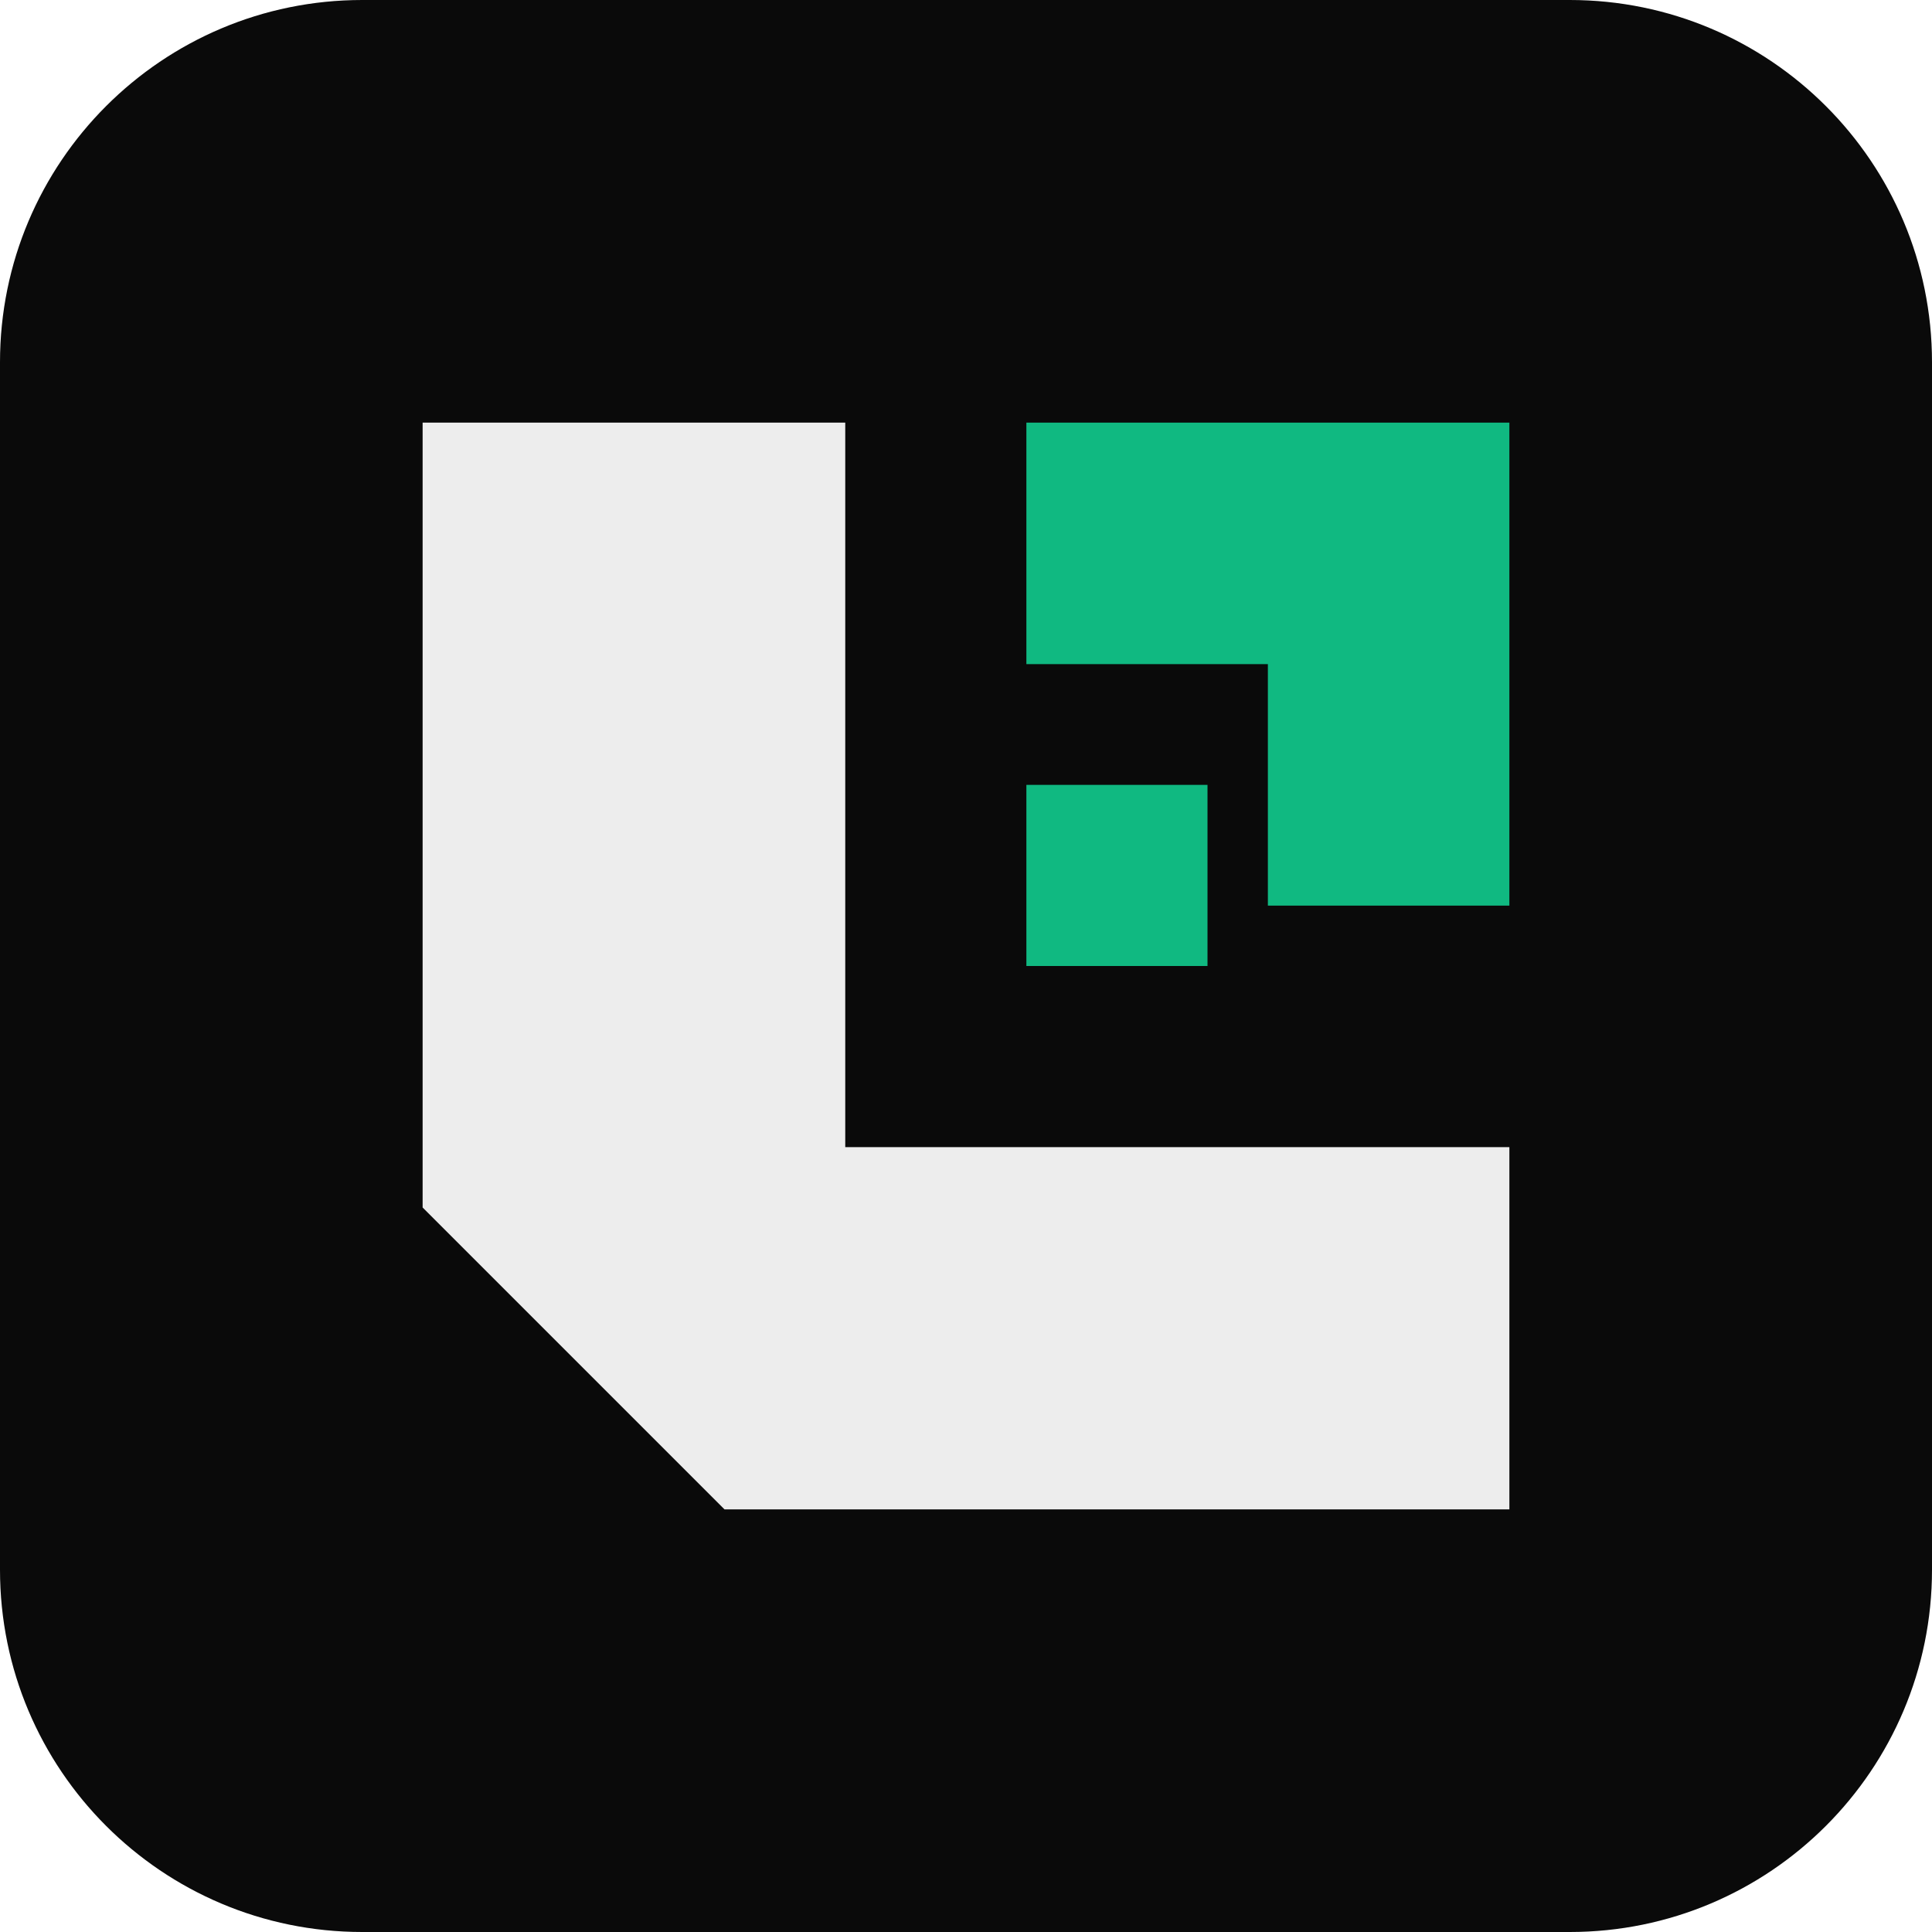
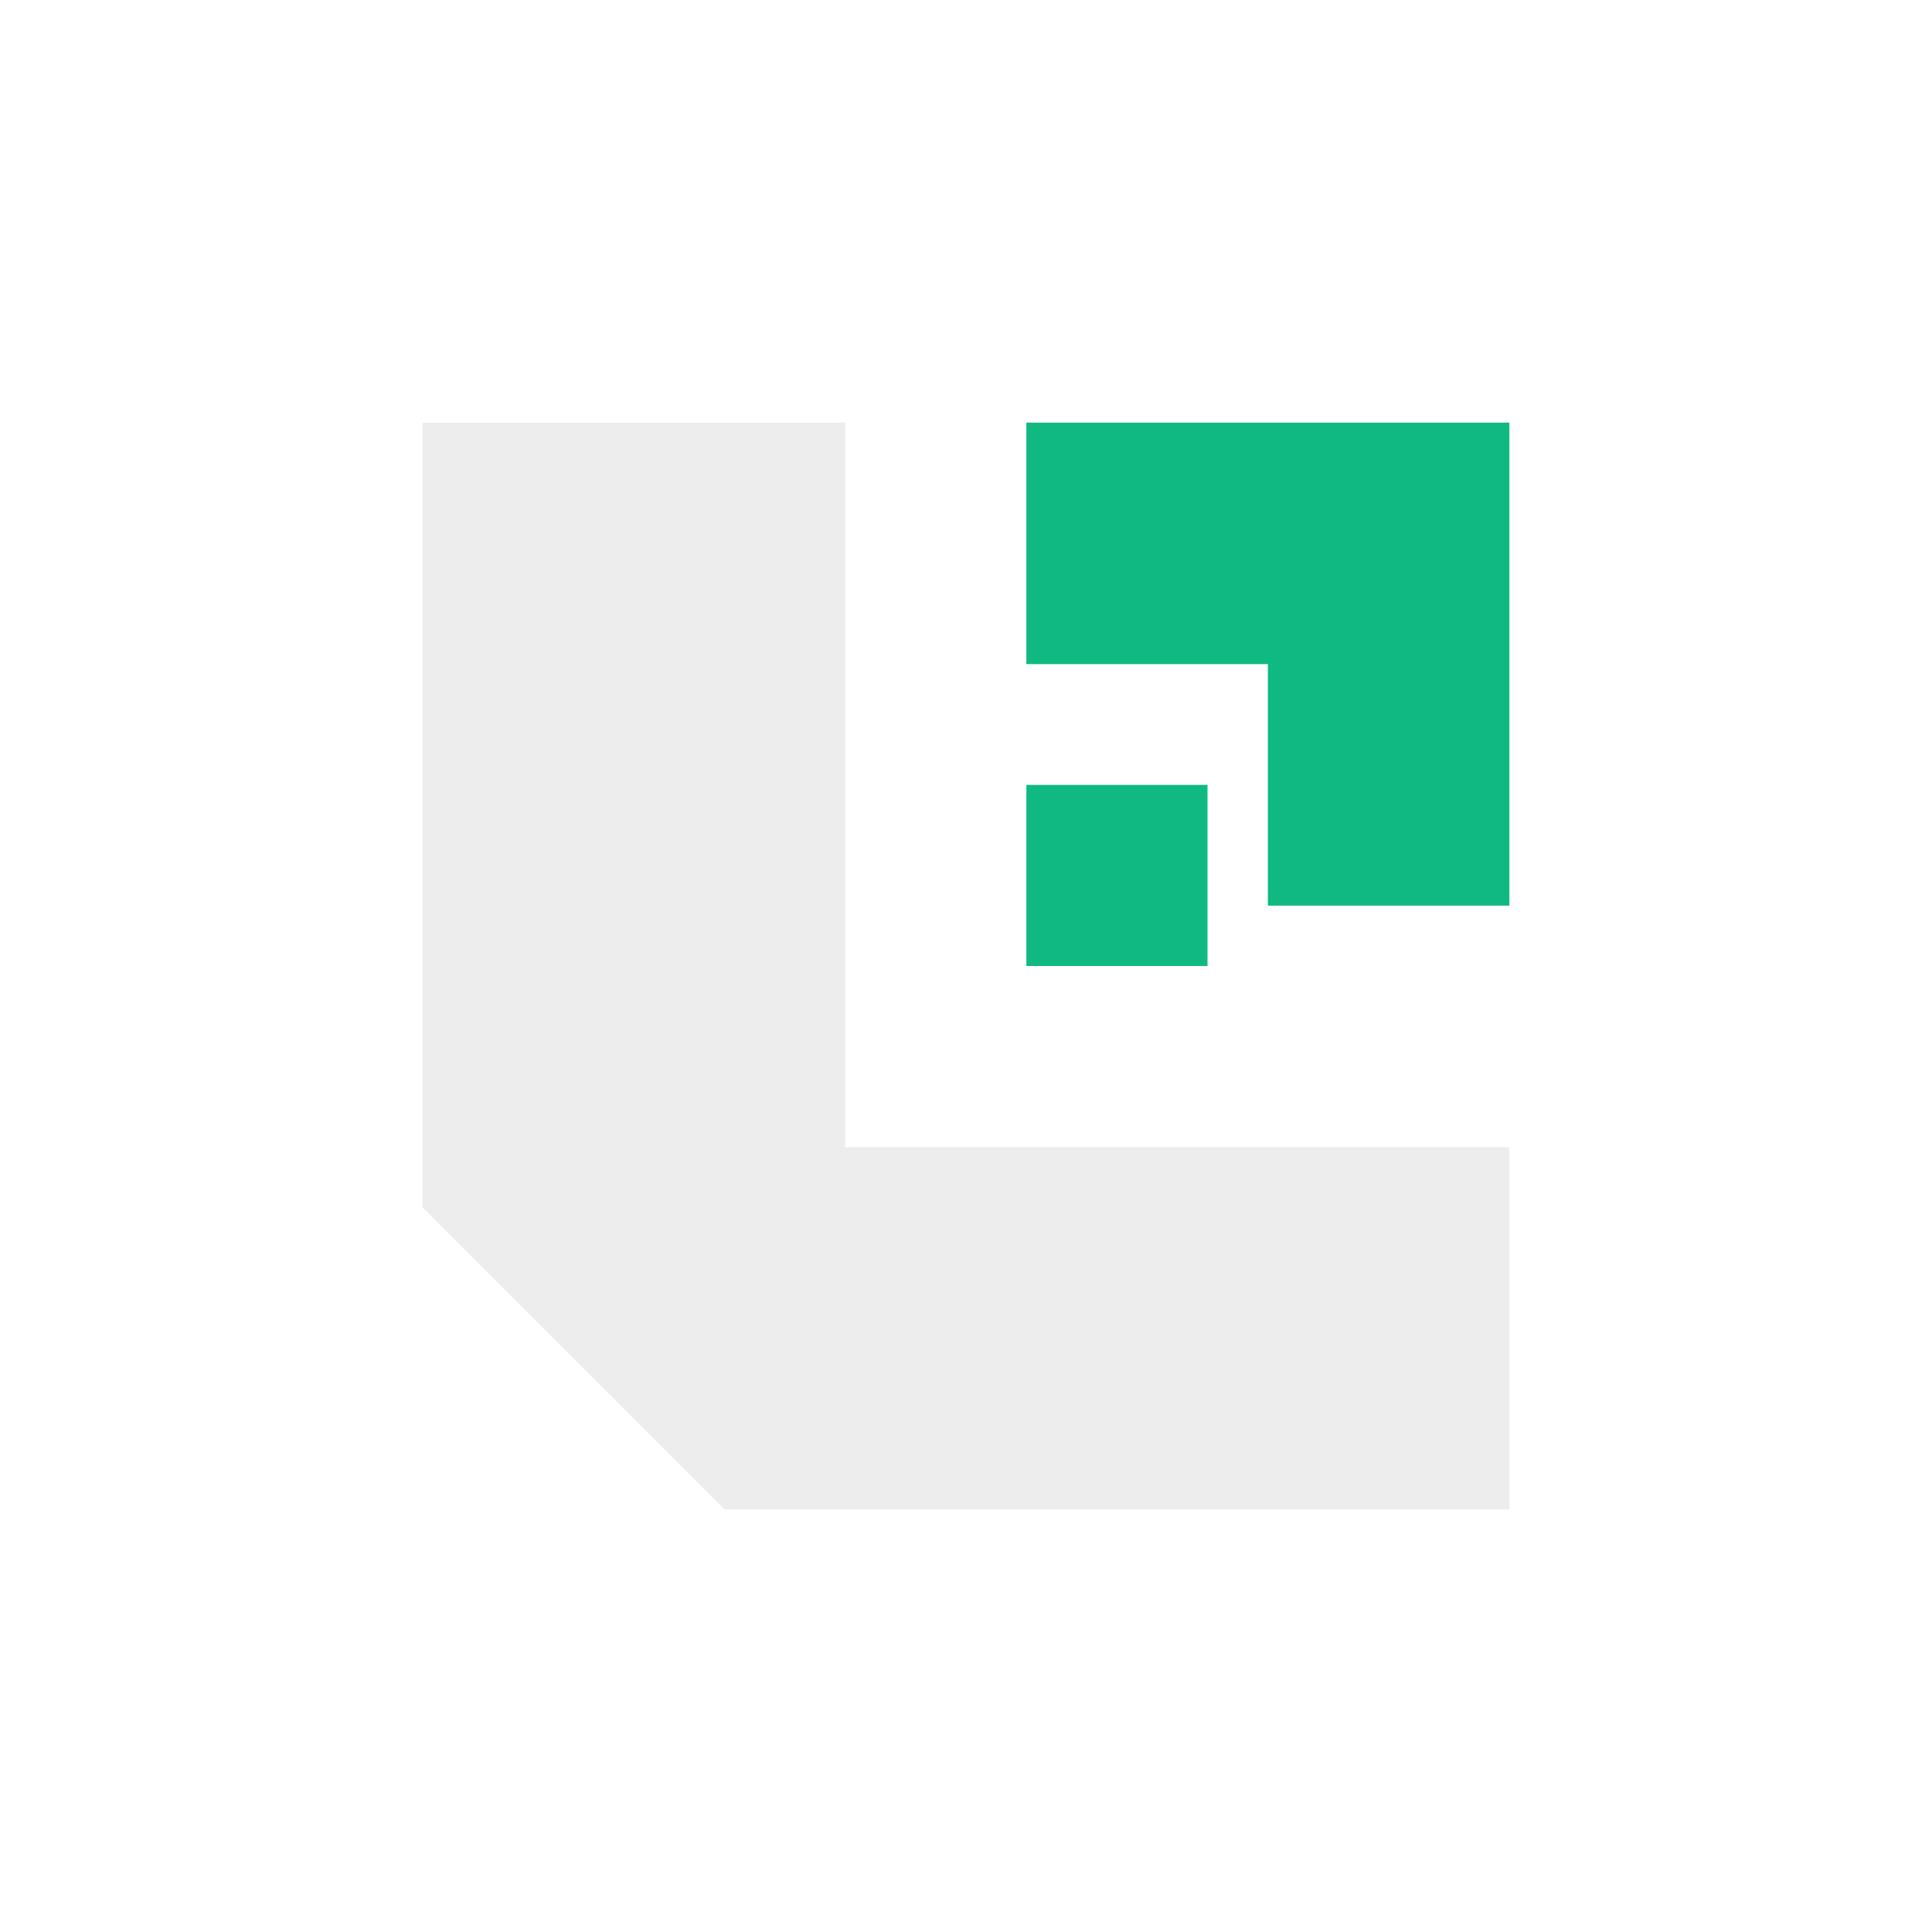
<svg xmlns="http://www.w3.org/2000/svg" viewBox="0 0 256 256" width="256" height="256">
-   <rect x="0" y="0" width="256" height="256" rx="48" fill="#0A0A0A" />
  <path d="M56 56 H112 V152 H200 V200 H96 L56 160 Z" fill="#EDEDED" />
  <path d="M136 56 H200 V120 H168 V88 H136 Z" fill="#10B981" />
  <rect x="136" y="104" width="24" height="24" fill="#10B981" />
</svg>
